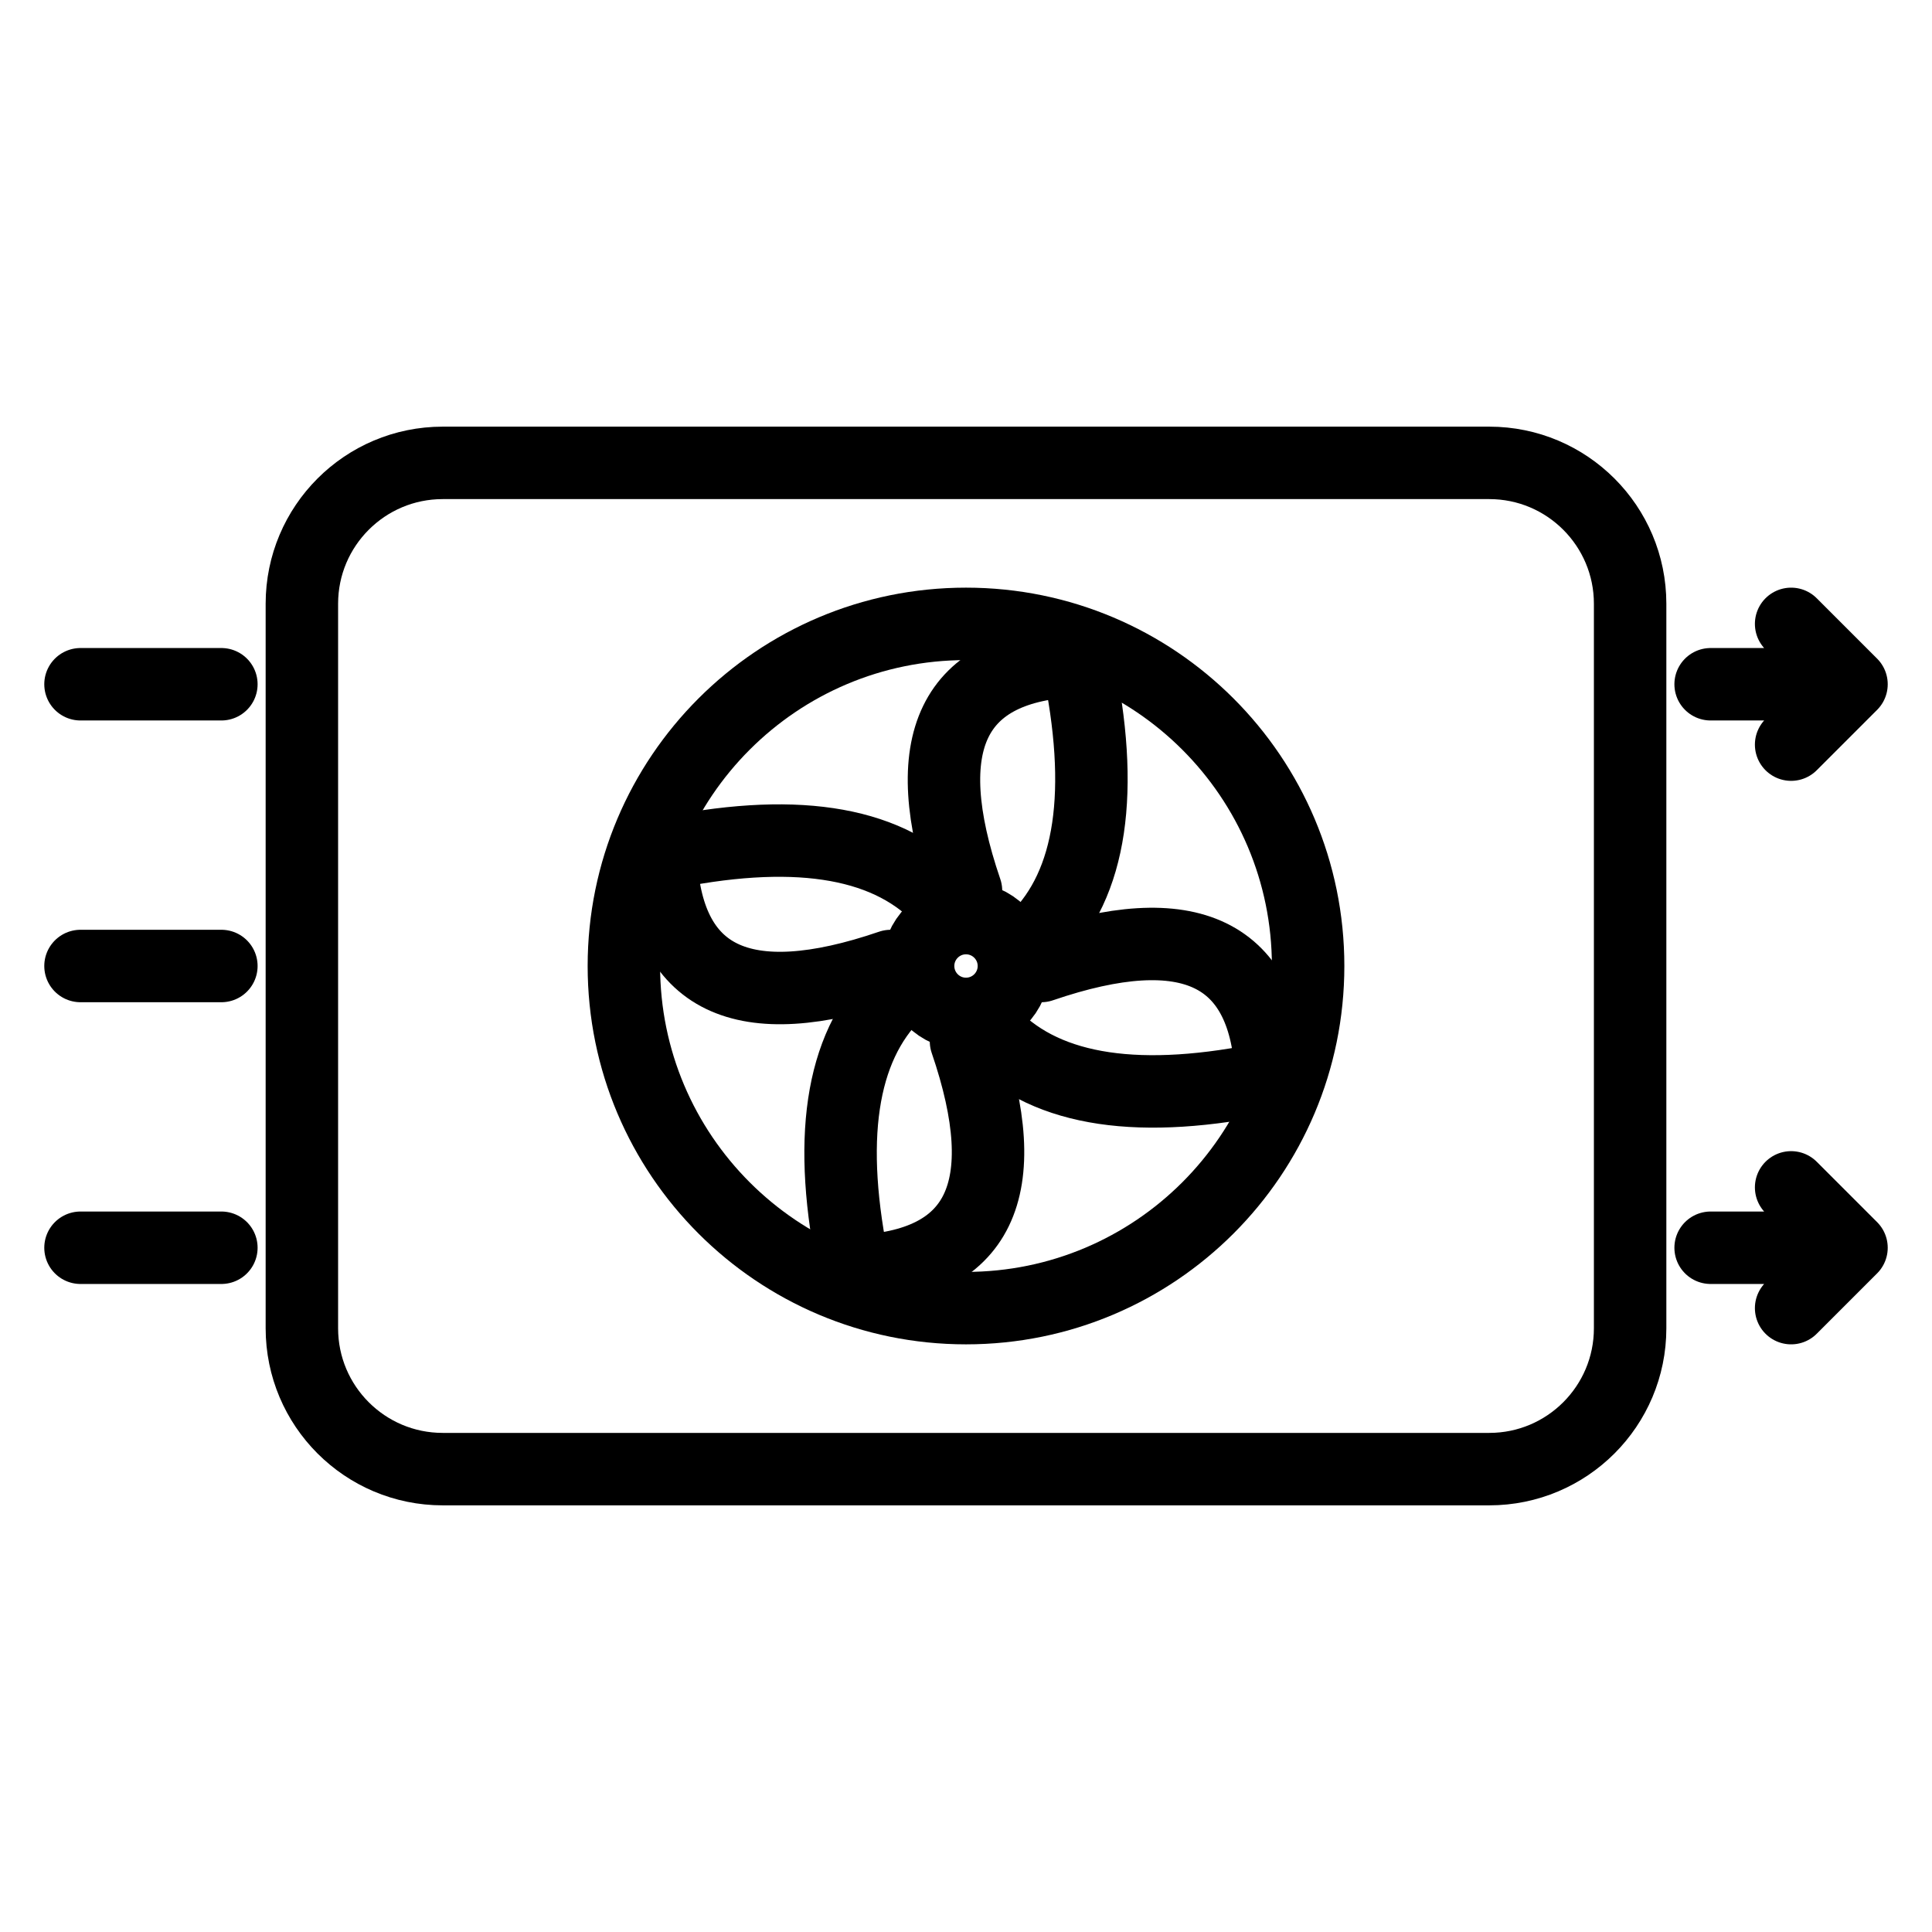
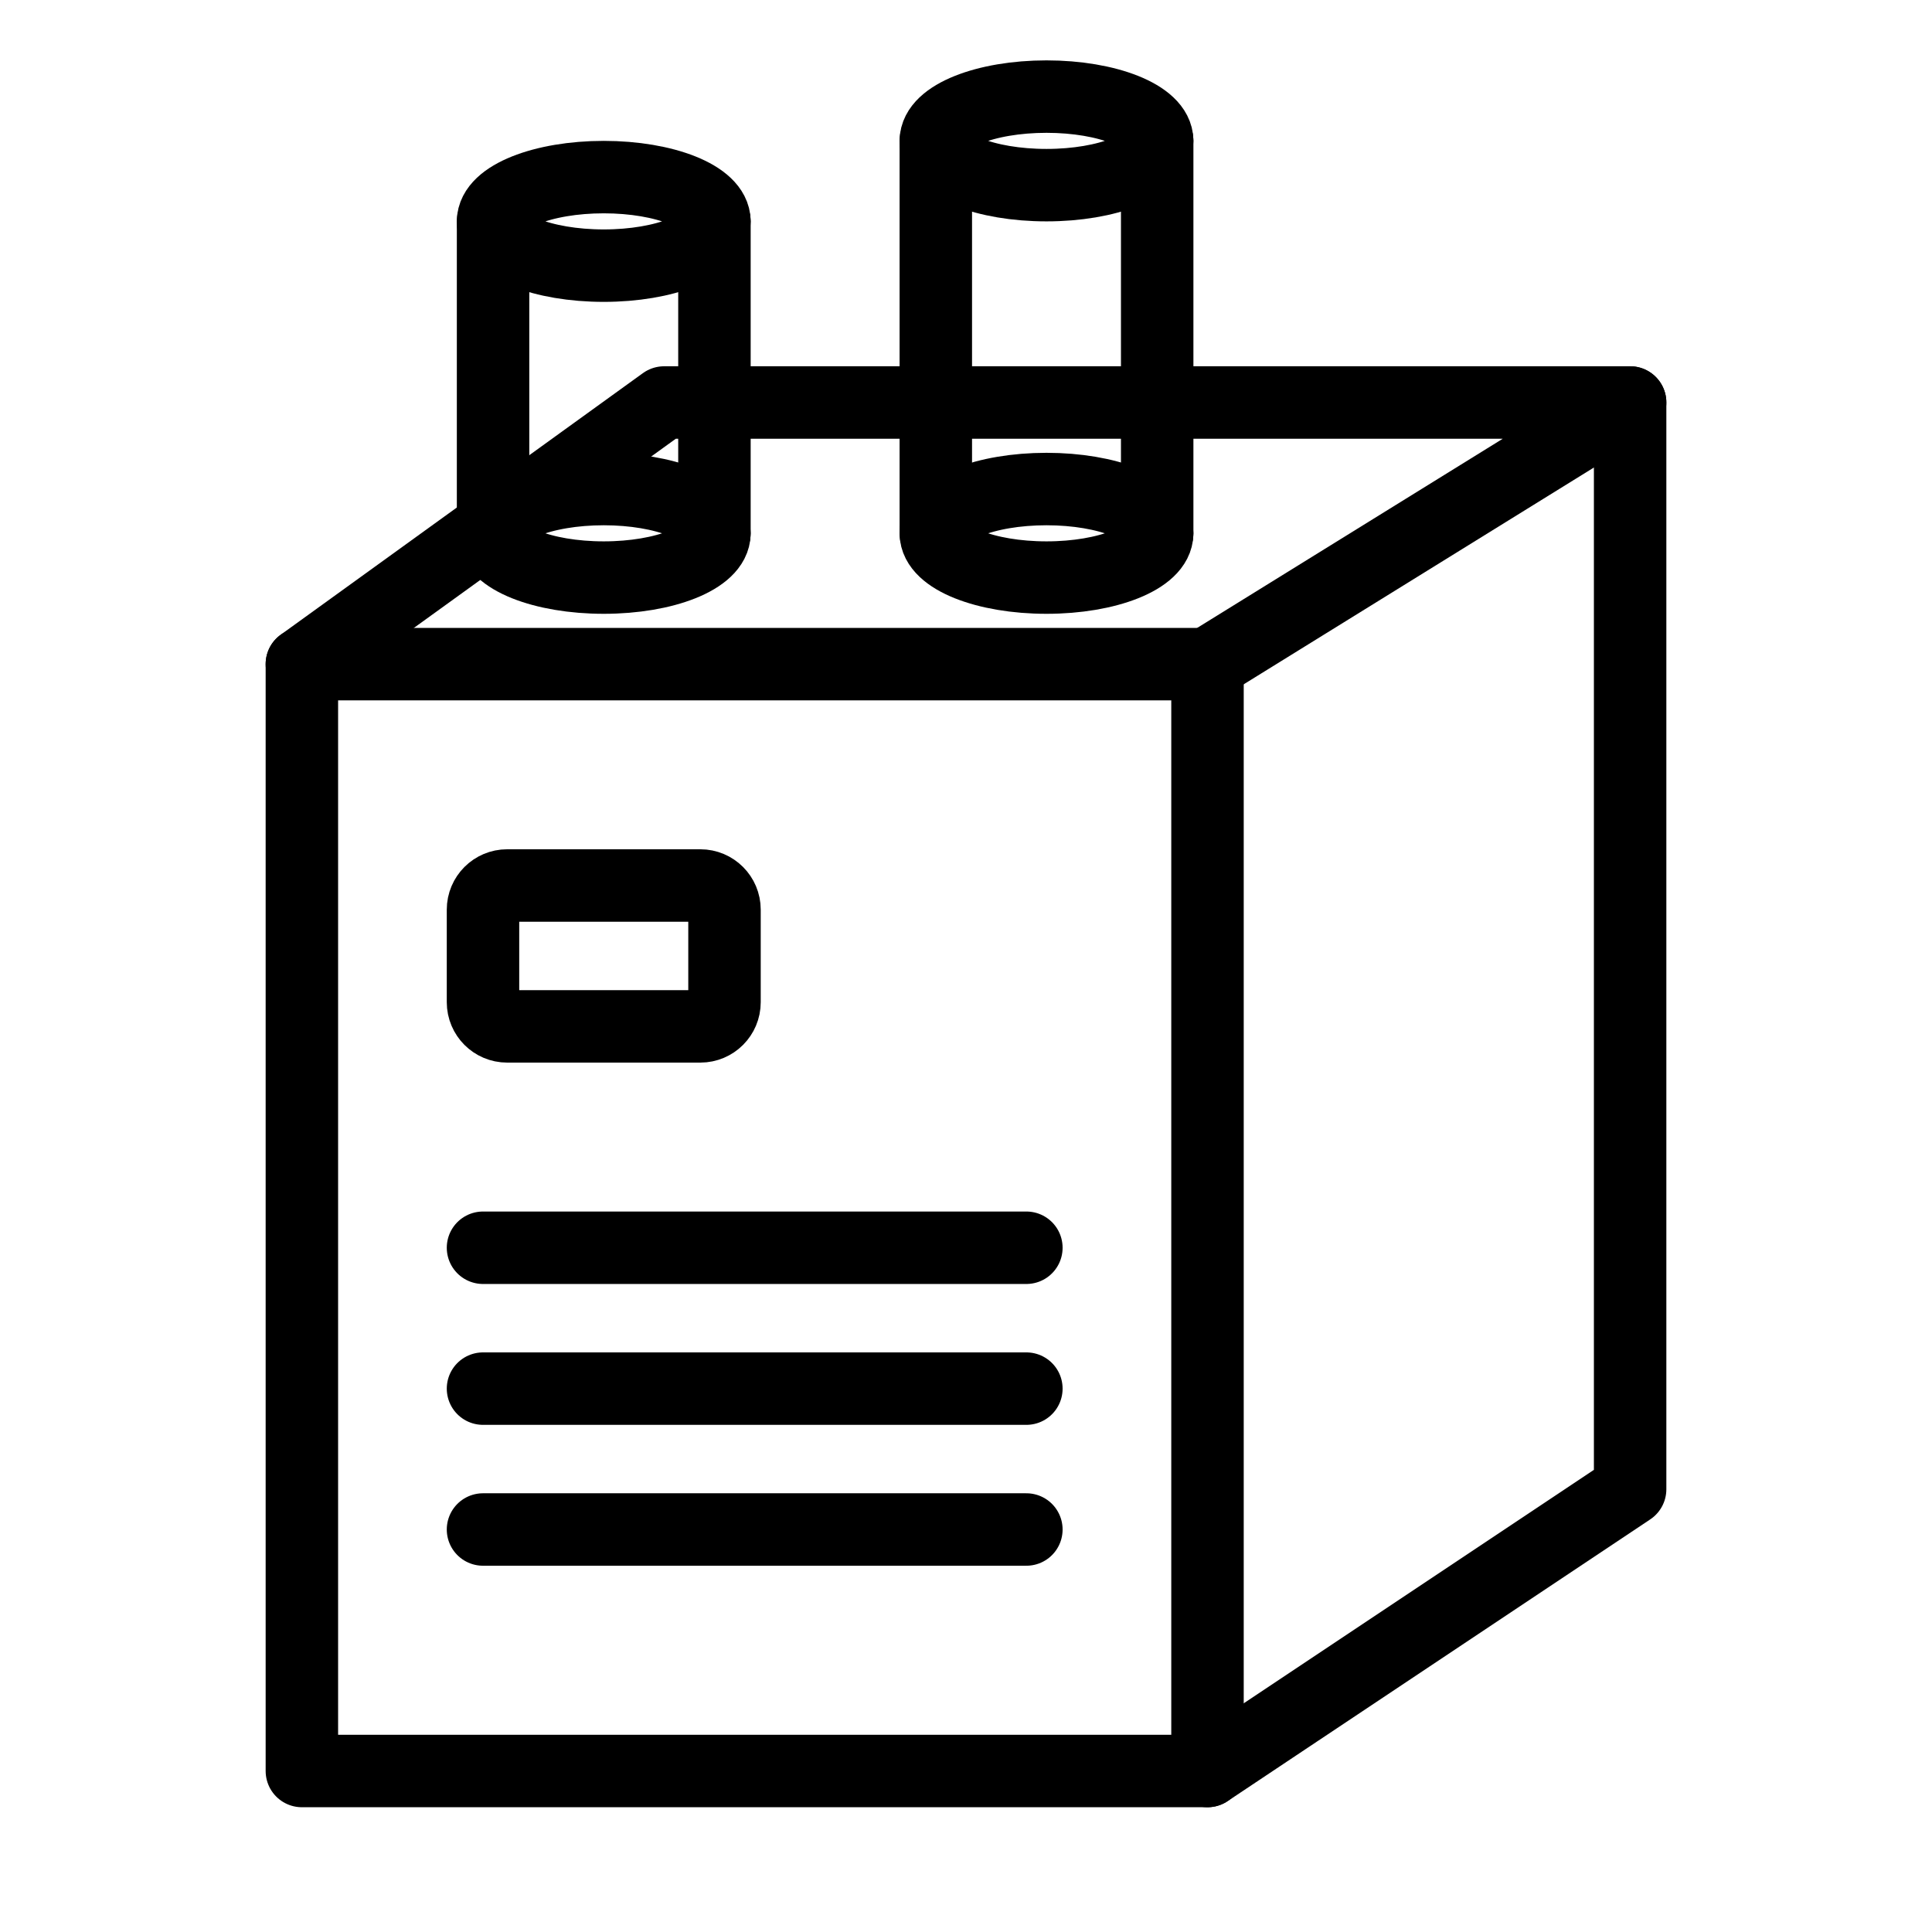
<svg xmlns="http://www.w3.org/2000/svg" viewBox="0 0 960 960">
  <g fill="none" stroke="#000" stroke-width="36" stroke-linecap="round" stroke-linejoin="round">
-     <rect x="150" y="230" width="660" height="500" rx="70" />
-     <circle cx="480" cy="480" r="170" />
-     <circle cx="480" cy="480" r="23.8" />
-     <path d="M517.4 480.0 Q628.2 442.1 631.7 535.4 Q534.4 556.1 493.6 514.9" />
-     <path d="M480.0 517.4 Q517.9 628.2 424.6 631.7 Q403.9 534.4 445.1 493.6" />
-     <path d="M442.6 480.0 Q331.8 517.9 328.3 424.6 Q425.6 403.9 466.4 445.1" />
-     <path d="M480.0 442.6 Q442.1 331.8 535.4 328.3 Q556.1 425.6 514.9 466.4" />
-     <path d="M40 340h70M40 480h70M40 620h70" />
-     <path d="M850 340h70l-30 -30M920 340l-30 30" />
-     <path d="M850 620h70l-30 -30M920 620l-30 30" />
+     <path d="M150 330 L600 330 L600 880 L150 880 Z" />
+     <path d="M150 330 L330 200 L810 200 L600 330" />
+     <path d="M810 200 L810 740 L600 880" />
+     <ellipse cx="300" cy="265" rx="55" ry="22" />
+     <path d="M245 265 V110 M355 265 V110" />
+     <ellipse cx="300" cy="110" rx="55" ry="22" />
+     <ellipse cx="520" cy="265" rx="55" ry="22" />
+     <path d="M465 265 V70 M575 265 V70" />
+     <ellipse cx="520" cy="70" rx="55" ry="22" />
+     <rect x="240" y="440" width="120" height="70" rx="12" />
+     <path d="M240 620 H510 M240 690 H510 M240 760 H510" />
  </g>
</svg>
